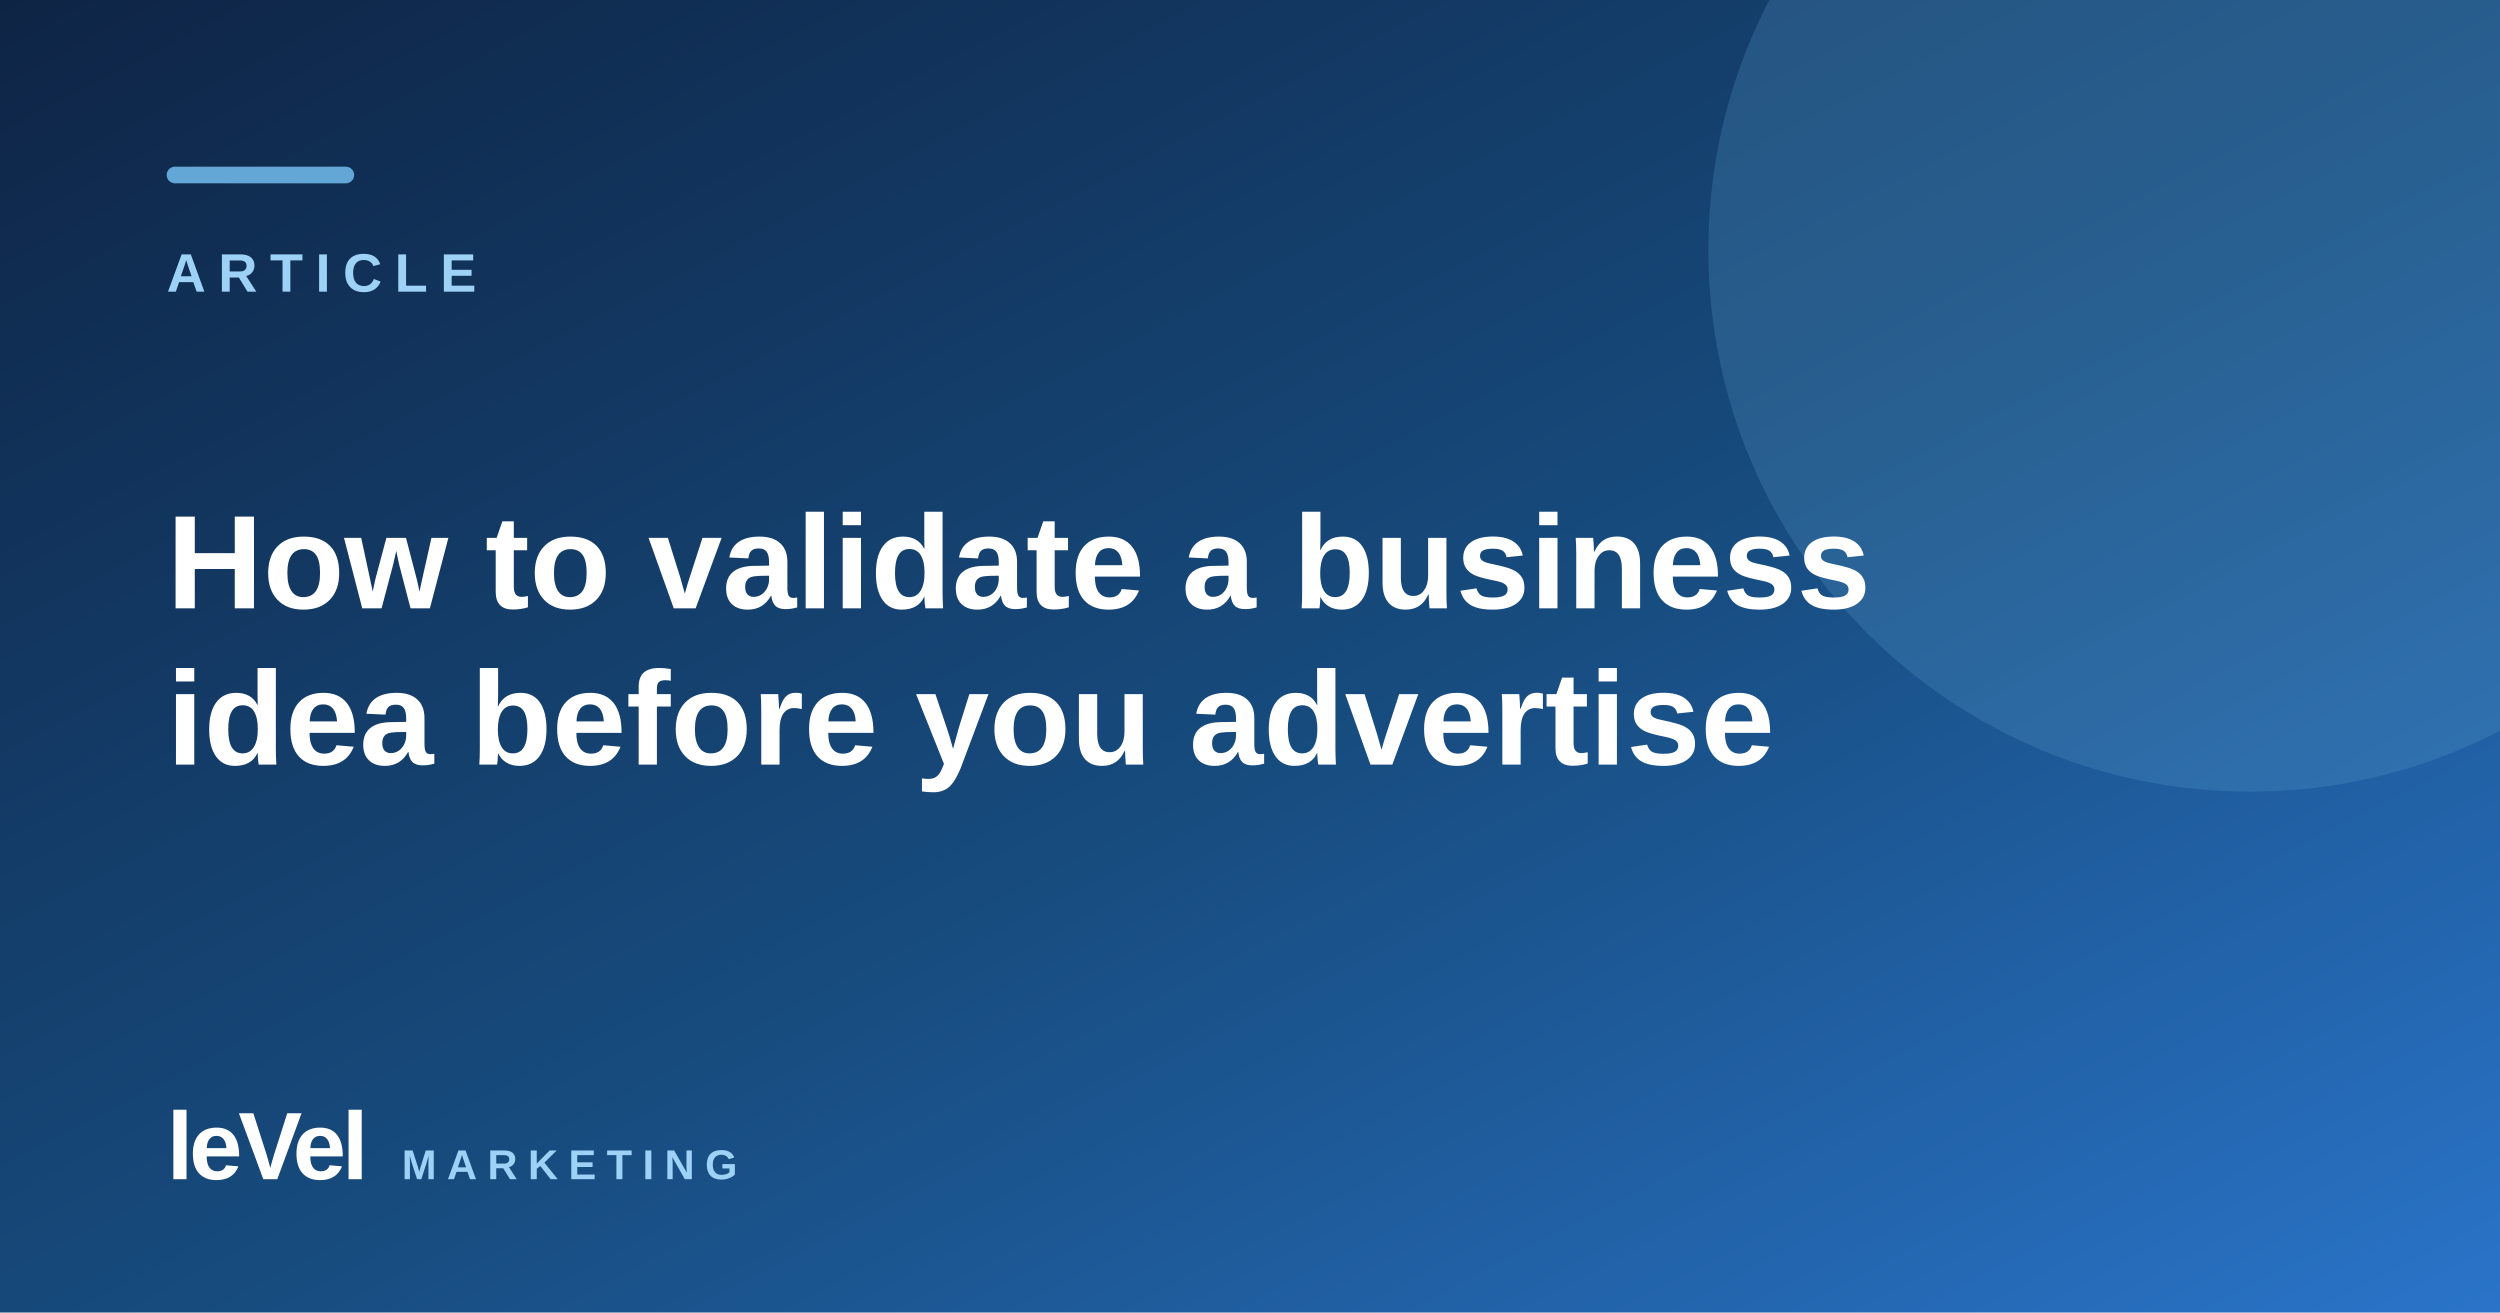
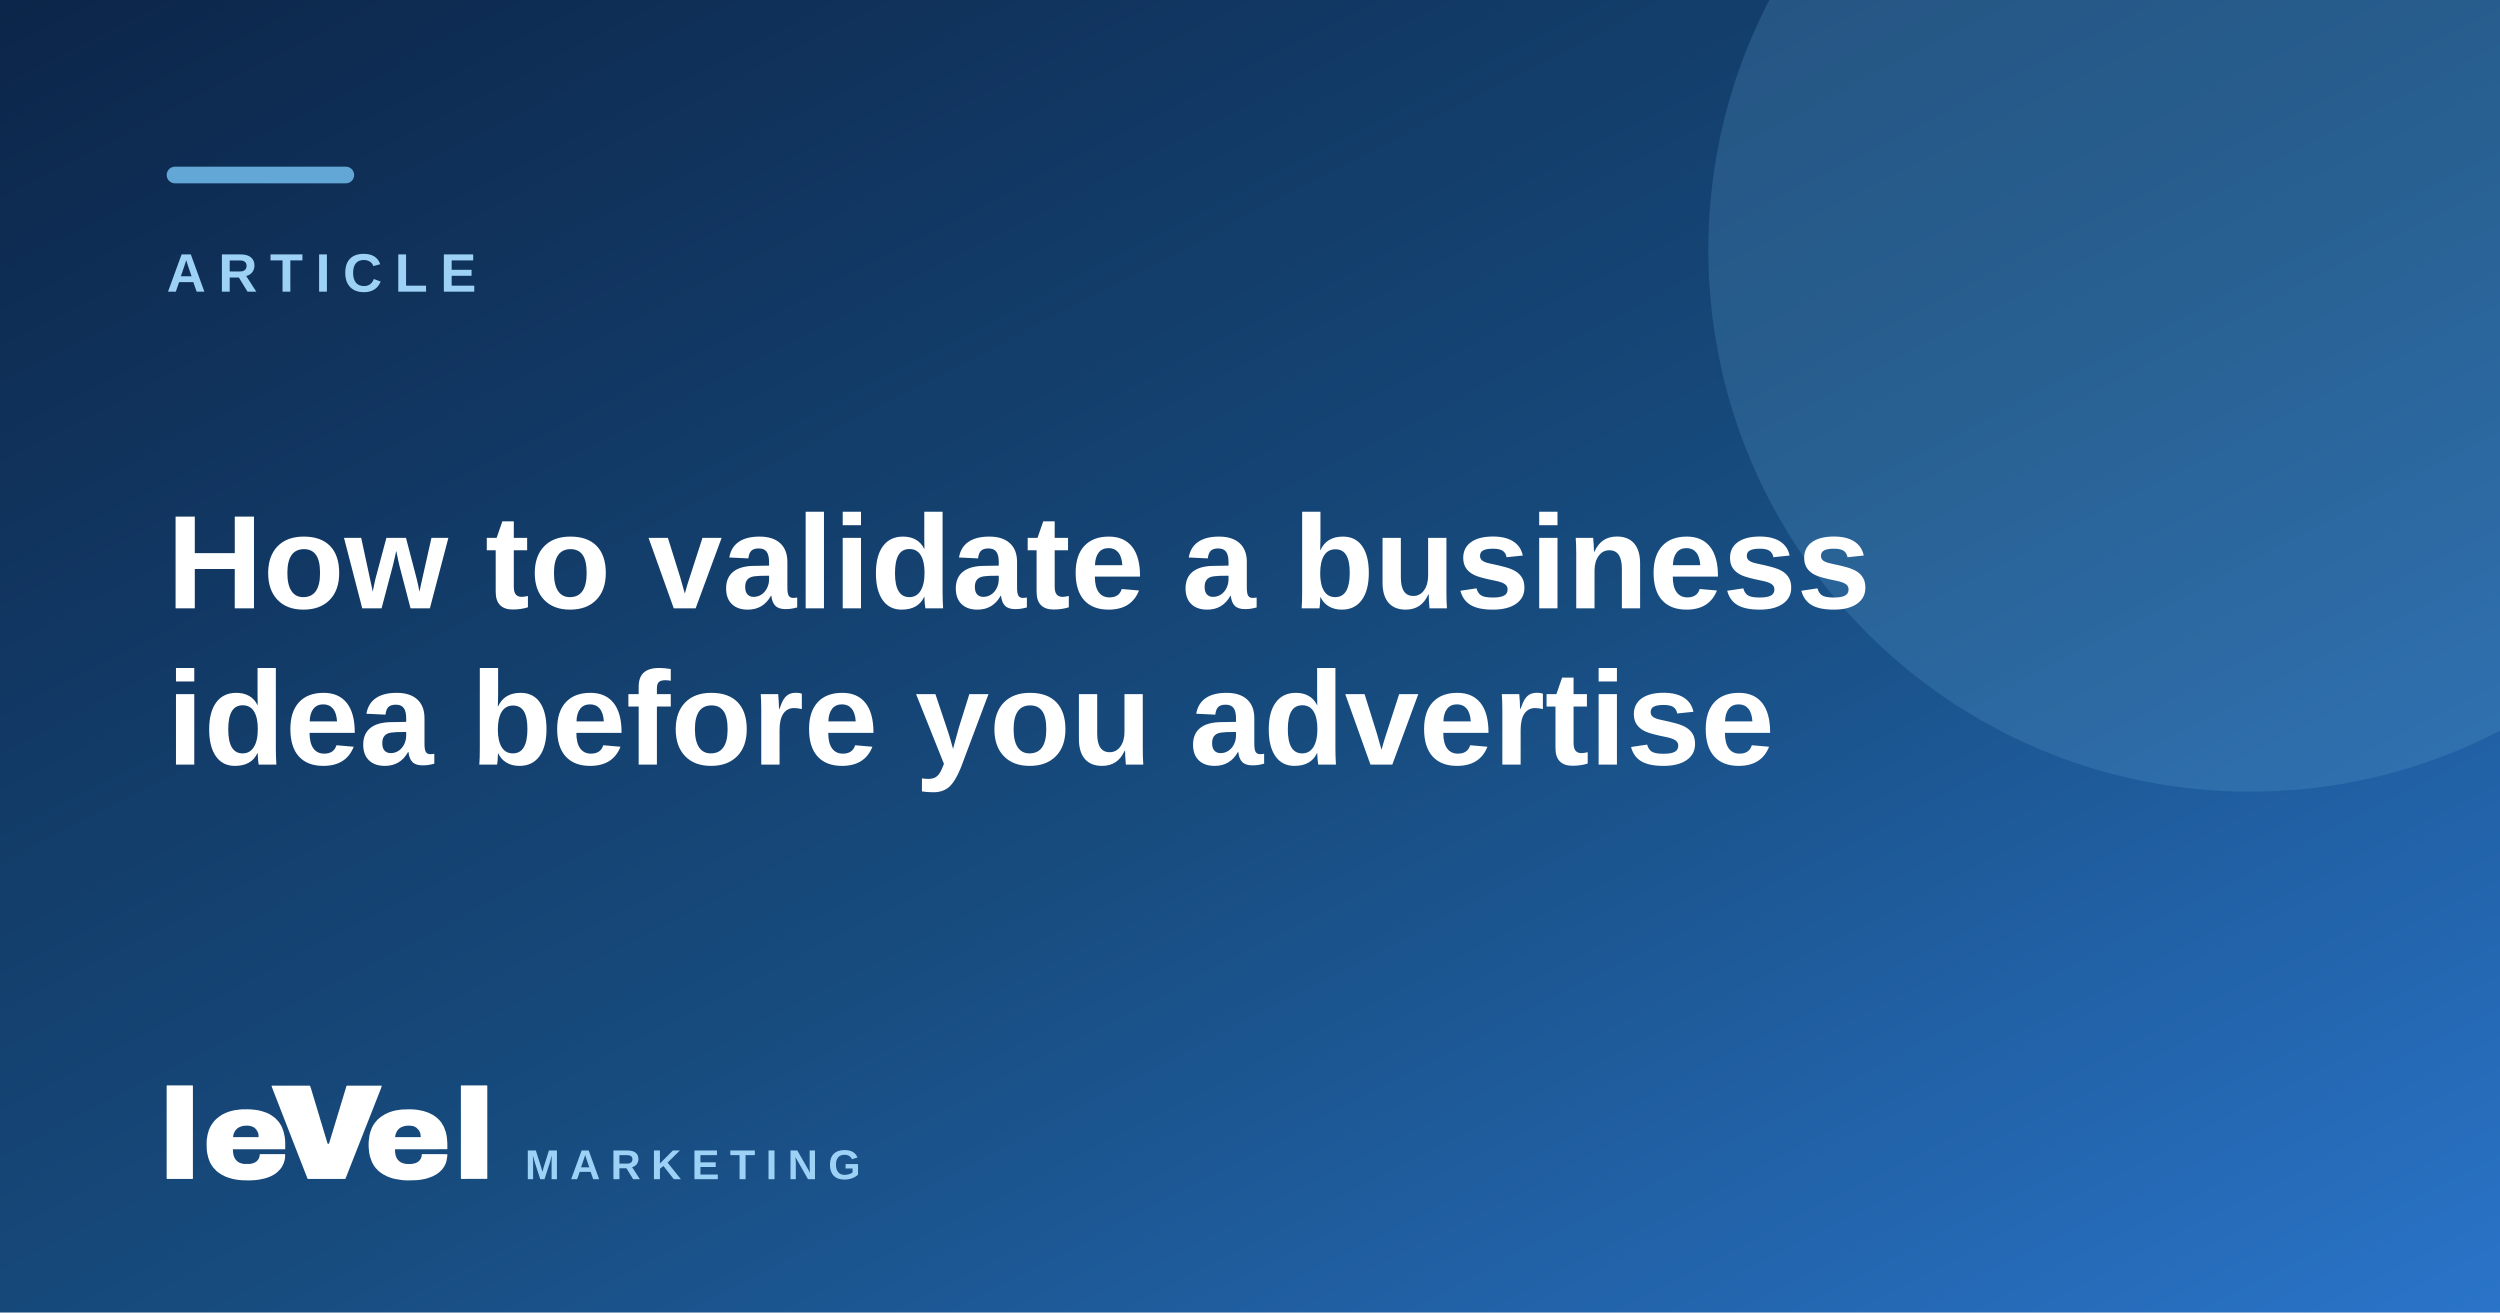
<svg xmlns="http://www.w3.org/2000/svg" viewBox="0 0 1200 630" width="1200" height="630">
  <defs>
    <linearGradient id="g" x1="0" y1="0" x2="1" y2="1">
-       <stop offset="0" stop-color="#0e2445" />
+       <stop offset="0" stop-color="#0c2549" />
      <stop offset=".55" stop-color="#174c7f" />
      <stop offset="1" stop-color="#2a74c9" />
    </linearGradient>
  </defs>
  <rect width="1200" height="630" fill="url(#g)" />
  <circle cx="1080" cy="120" r="260" fill="#62a7d5" opacity=".22" />
  <rect x="80" y="80" width="90" height="8" rx="4" fill="#62a7d5" />
  <text x="80" y="140" font-size="26" font-weight="700" letter-spacing="6" fill="#9dd1f5" font-family="Manrope, Arial, Helvetica, sans-serif">ARTICLE</text>
  <g font-family="Manrope, Arial, Helvetica, sans-serif">
    <text x="80" y="292" font-size="64" font-weight="800" fill="#fff">How to validate a business</text>
    <text x="80" y="367" font-size="64" font-weight="800" fill="#fff">idea before you advertise</text>
  </g>
-   <text x="80" y="566" font-size="46" letter-spacing="-2" fill="#fff" font-family="'Archivo Black', 'Arial Black', Arial, sans-serif" font-weight="900">leVel<tspan dx="16" font-size="20" letter-spacing="5" fill="#9dd1f5" font-family="Manrope, Arial, Helvetica, sans-serif" font-weight="700">MARKETING</tspan>
-   </text>
+   <path transform="translate(80 521) scale(.19)" fill="#fff" fill-rule="evenodd" d="M0.7 0.0 L0.0 1.0 L0.0 235.0 L0.7 236.2 L65.7 236.2 L66.3 235.0 L66.3 1.0 L65.7 0.0Z M744.7 0.0 L743.7 0.3 L743.3 1.0 L743.3 235.0 L743.7 235.8 L744.7 236.2 L809.7 236.0 L810.0 235.0 L810.0 1.0 L809.7 0.3 L808.7 0.0Z M265.7 0.7 L265.1 1.0 L265.1 2.0 L268.4 11.0 L355.7 235.2 L356.7 236.2 L450.7 236.2 L451.7 235.7 L540.9 9.0 L543.5 1.0 L542.7 0.7 L455.7 0.7 L454.4 1.0 L411.1 144.0 L410.1 147.0 L409.7 147.4 L407.7 147.4 L406.7 147.0 L406.2 146.0 L365.0 9.0 L362.2 1.0 L361.7 0.7Z M183.7 61.0 L170.7 62.8 L159.7 65.5 L150.7 68.7 L140.7 73.5 L132.7 78.7 L125.1 85.0 L119.2 91.0 L112.2 101.0 L108.2 109.0 L106.3 114.0 L103.4 124.0 L101.3 137.0 L100.9 147.0 L101.3 163.0 L102.6 172.0 L105.5 184.0 L109.3 194.0 L111.3 198.0 L117.3 207.0 L125.7 216.0 L129.7 219.4 L138.7 225.4 L148.7 230.4 L156.7 233.4 L166.7 236.2 L177.7 238.3 L188.7 239.5 L208.7 240.0 L221.7 239.4 L231.7 238.3 L246.7 235.3 L255.7 232.5 L263.7 229.3 L272.7 224.3 L279.6 219.0 L286.7 211.9 L290.9 206.0 L295.1 198.0 L298.0 189.0 L299.1 183.0 L299.3 174.0 L298.7 173.6 L235.7 173.6 L235.2 174.0 L235.0 177.0 L233.9 182.0 L232.1 186.0 L227.7 191.4 L223.7 194.3 L216.7 197.1 L210.7 198.3 L194.7 198.3 L189.7 197.3 L183.7 195.2 L178.7 192.0 L174.7 188.0 L171.5 183.0 L169.5 178.0 L168.2 173.0 L167.2 162.0 L167.7 161.5 L168.7 161.3 L298.7 161.3 L299.5 160.0 L299.5 145.0 L299.1 137.0 L298.1 129.0 L295.1 116.0 L291.0 105.0 L289.0 101.0 L283.1 92.0 L274.7 83.0 L265.4 76.0 L259.7 72.6 L251.7 68.8 L239.7 64.8 L230.7 62.7 L223.7 61.7 L214.7 60.7 L204.7 60.3 L189.7 60.5Z M593.7 60.9 L579.7 62.9 L571.7 64.8 L562.7 67.7 L551.7 72.7 L540.7 79.7 L532.7 86.6 L526.3 94.0 L522.2 100.0 L518.5 107.0 L514.4 118.0 L512.4 126.0 L510.3 142.0 L510.2 155.0 L511.5 169.0 L513.5 179.0 L518.3 193.0 L523.2 202.0 L528.3 209.0 L535.7 216.5 L540.7 220.5 L547.7 225.1 L557.7 230.2 L568.7 234.2 L576.7 236.3 L595.7 239.3 L608.7 240.0 L630.7 239.4 L640.7 238.4 L651.7 236.4 L659.7 234.3 L672.7 229.4 L680.7 225.1 L688.7 219.3 L695.7 212.5 L701.1 205.0 L705.0 197.0 L706.9 191.0 L708.9 179.0 L709.1 175.0 L708.7 173.7 L645.7 173.6 L644.6 174.0 L643.9 180.0 L642.1 185.0 L638.7 189.7 L634.7 193.3 L628.7 196.3 L620.7 198.2 L614.7 198.6 L604.7 198.3 L598.7 197.1 L591.7 194.4 L587.0 191.0 L583.3 187.0 L580.3 182.0 L578.3 176.0 L577.3 171.0 L576.8 162.0 L577.7 161.3 L708.7 161.2 L709.1 160.0 L709.1 147.0 L708.1 133.0 L707.0 126.0 L704.9 117.0 L700.0 104.0 L694.0 94.0 L690.1 89.0 L684.1 83.0 L678.7 78.6 L672.7 74.6 L660.7 68.7 L648.7 64.7 L633.7 61.7 L624.7 60.7 L614.7 60.3Z M196.7 101.8 L191.7 102.6 L184.7 104.9 L179.7 107.7 L176.7 110.3 L173.5 114.0 L170.2 120.0 L168.6 125.0 L167.7 130.0 L168.7 130.6 L231.7 130.6 L232.3 130.0 L231.8 123.0 L230.2 118.0 L226.8 112.0 L222.7 107.7 L219.7 105.6 L212.7 102.7 L206.7 101.7Z M605.7 101.9 L600.7 102.7 L592.7 105.5 L587.7 108.8 L585.3 111.0 L582.2 115.0 L579.2 121.0 L577.3 128.0 L577.2 130.0 L577.7 130.6 L640.7 130.6 L642.0 130.0 L641.0 122.0 L639.7 118.0 L637.0 113.0 L630.7 106.6 L625.7 103.8 L621.7 102.6 L613.7 101.6Z" />
+   <text x="252" y="566" font-size="20" font-weight="700" letter-spacing="5" fill="#9dd1f5" font-family="Manrope, Arial, Helvetica, sans-serif">MARKETING</text>
</svg>
